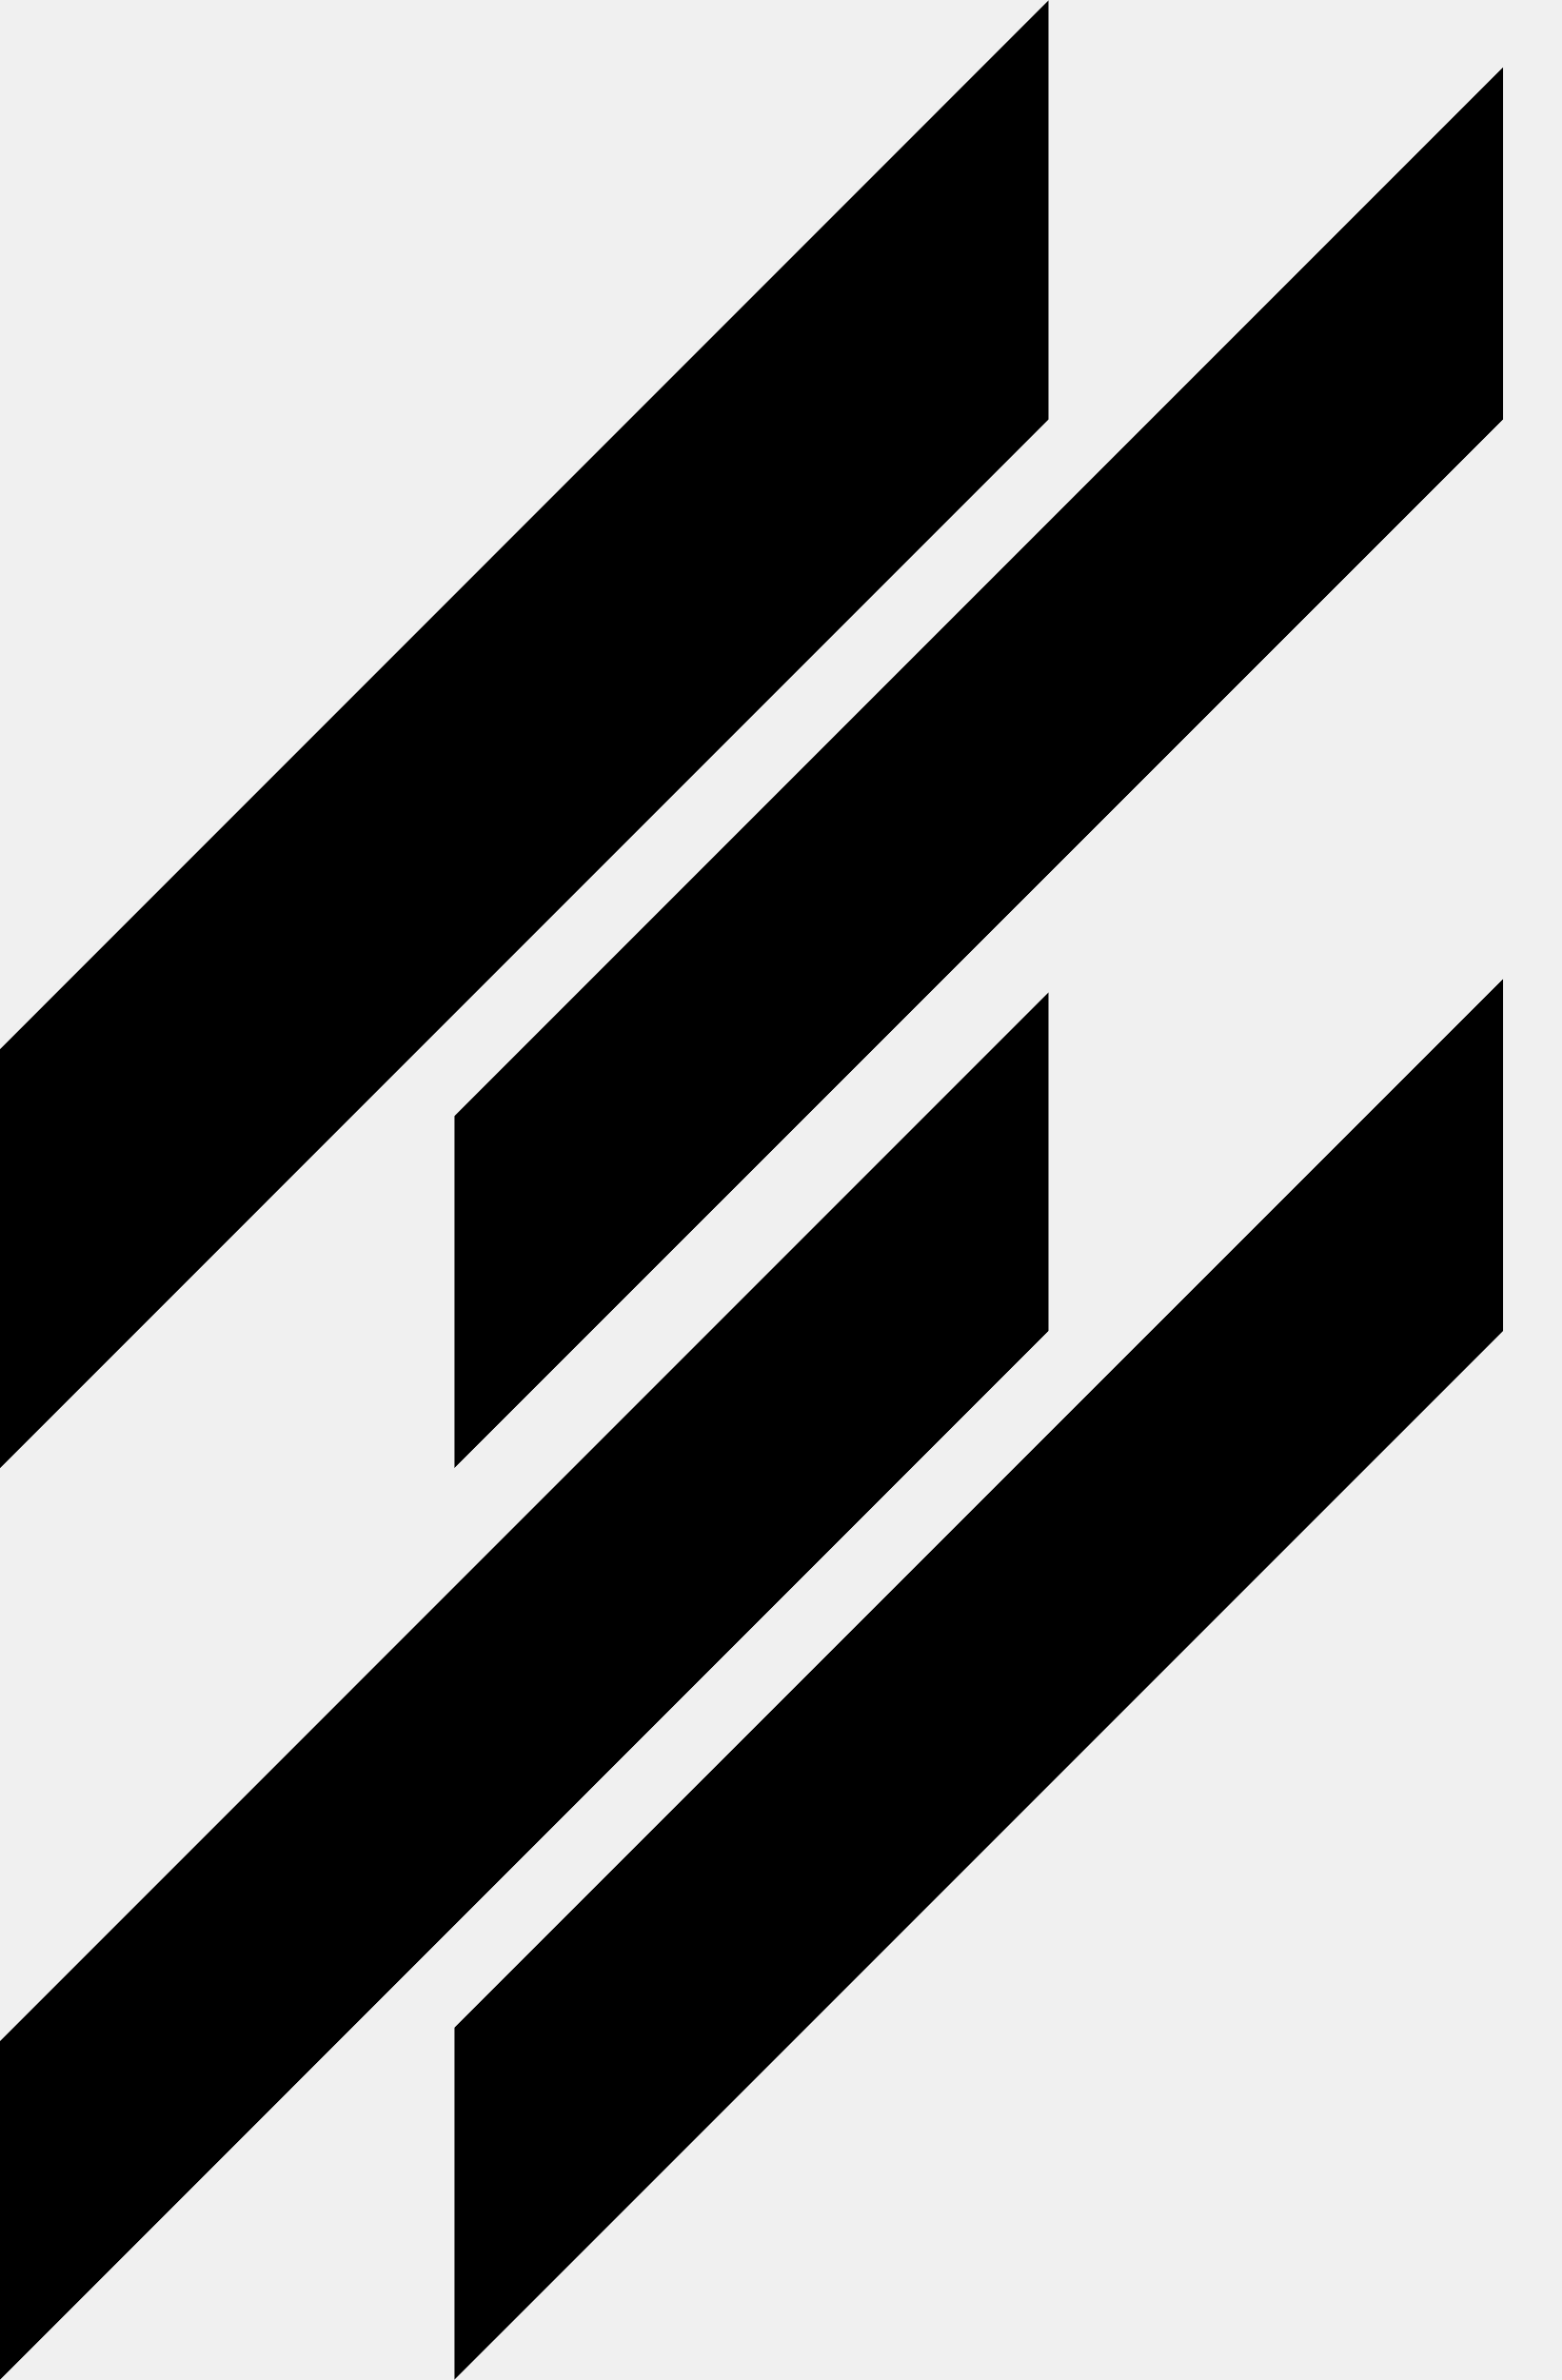
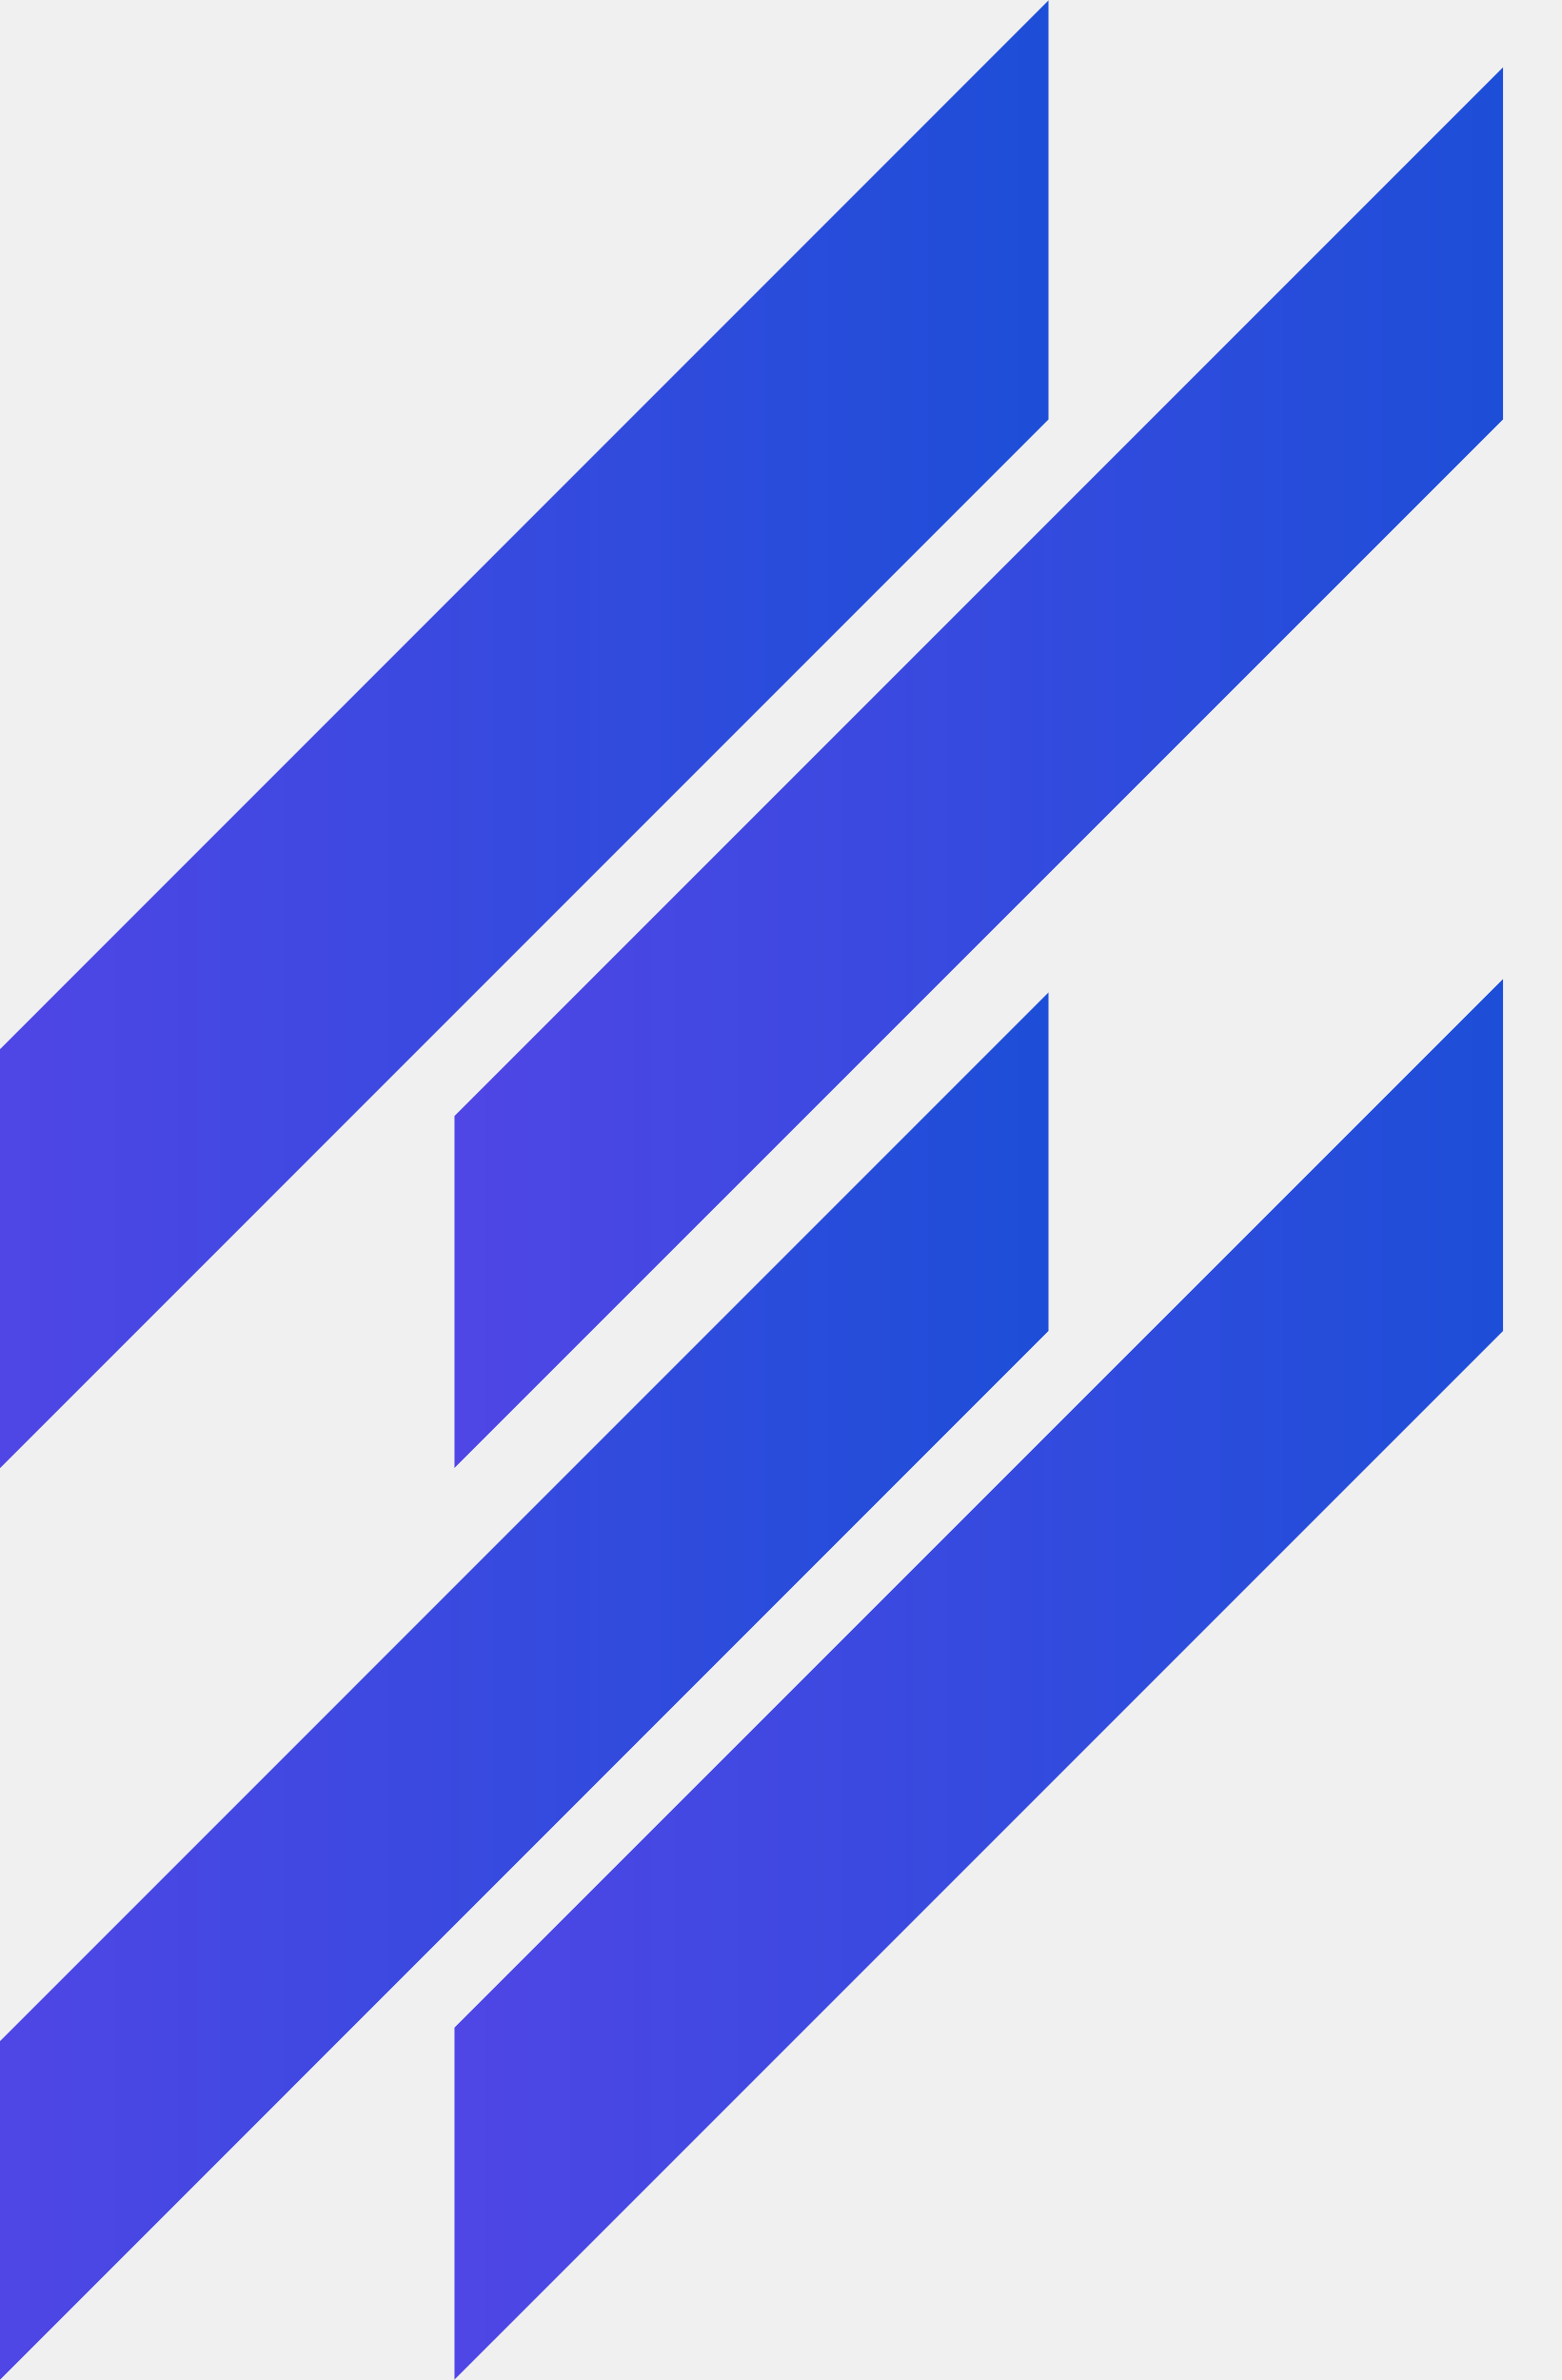
<svg xmlns="http://www.w3.org/2000/svg" width="21" height="32" viewBox="0 0 21 32" fill="none">
  <mask id="mask0_208_1342" style="mask-type:luminance" maskUnits="userSpaceOnUse" x="0" y="0" width="15" height="20">
    <path d="M0 19.743L14.102 5.64V0L0 14.104V19.743Z" fill="white" />
  </mask>
  <g mask="url(#mask0_208_1342)">
    <path d="M0 19.743L14.102 5.64V0L0 14.104V19.743Z" fill="url(#paint0_linear_208_1342)" />
  </g>
  <mask id="mask1_208_1342" style="mask-type:luminance" maskUnits="userSpaceOnUse" x="0" y="13" width="15" height="19">
    <path d="M0 32L14.102 17.895V13.338L0 27.441V32Z" fill="white" />
  </mask>
  <g mask="url(#mask1_208_1342)">
    <path d="M0 32L14.102 17.895V13.338L0 27.441V32Z" fill="url(#paint1_linear_208_1342)" />
  </g>
  <mask id="mask2_208_1342" style="mask-type:luminance" maskUnits="userSpaceOnUse" x="6" y="0" width="15" height="20">
    <path d="M6.109 19.742L20.214 5.64V0.9L6.109 15.005V19.742Z" fill="white" />
  </mask>
  <g mask="url(#mask2_208_1342)">
    <path d="M6.109 19.742L20.214 5.64V0.9L6.109 15.005V19.742Z" fill="url(#paint2_linear_208_1342)" />
  </g>
  <mask id="mask3_208_1342" style="mask-type:luminance" maskUnits="userSpaceOnUse" x="6" y="13" width="15" height="19">
    <path d="M20.214 13.158L6.109 27.261V32L20.214 17.896V13.158Z" fill="white" />
  </mask>
  <g mask="url(#mask3_208_1342)">
    <path d="M20.214 13.158L6.109 27.261V32L20.214 17.896V13.158Z" fill="url(#paint3_linear_208_1342)" />
  </g>
  <defs>
    <linearGradient id="paint0_linear_208_1342" x1="-0" y1="9.871" x2="14.102" y2="9.871" gradientUnits="userSpaceOnUse">
-       <stop stopColor="#4F46E5" />
-       <stop offset="1" stopColor="#1D4ED8" />
+       <stop stop-color="#4F46E5" />
+       <stop offset="1" stop-color="#1D4ED8" />
    </linearGradient>
    <linearGradient id="paint1_linear_208_1342" x1="-0" y1="22.669" x2="14.102" y2="22.669" gradientUnits="userSpaceOnUse">
-       <stop stopColor="#4F46E5" />
-       <stop offset="1" stopColor="#1D4ED8" />
+       <stop stop-color="#4F46E5" />
+       <stop offset="1" stop-color="#1D4ED8" />
    </linearGradient>
    <linearGradient id="paint2_linear_208_1342" x1="6.109" y1="10.321" x2="20.214" y2="10.321" gradientUnits="userSpaceOnUse">
-       <stop stopColor="#4F46E5" />
-       <stop offset="1" stopColor="#1D4ED8" />
+       <stop stop-color="#4F46E5" />
+       <stop offset="1" stop-color="#1D4ED8" />
    </linearGradient>
    <linearGradient id="paint3_linear_208_1342" x1="6.109" y1="22.579" x2="20.214" y2="22.579" gradientUnits="userSpaceOnUse">
-       <stop stopColor="#4F46E5" />
-       <stop offset="1" stopColor="#1D4ED8" />
+       <stop stop-color="#4F46E5" />
+       <stop offset="1" stop-color="#1D4ED8" />
    </linearGradient>
  </defs>
</svg>
